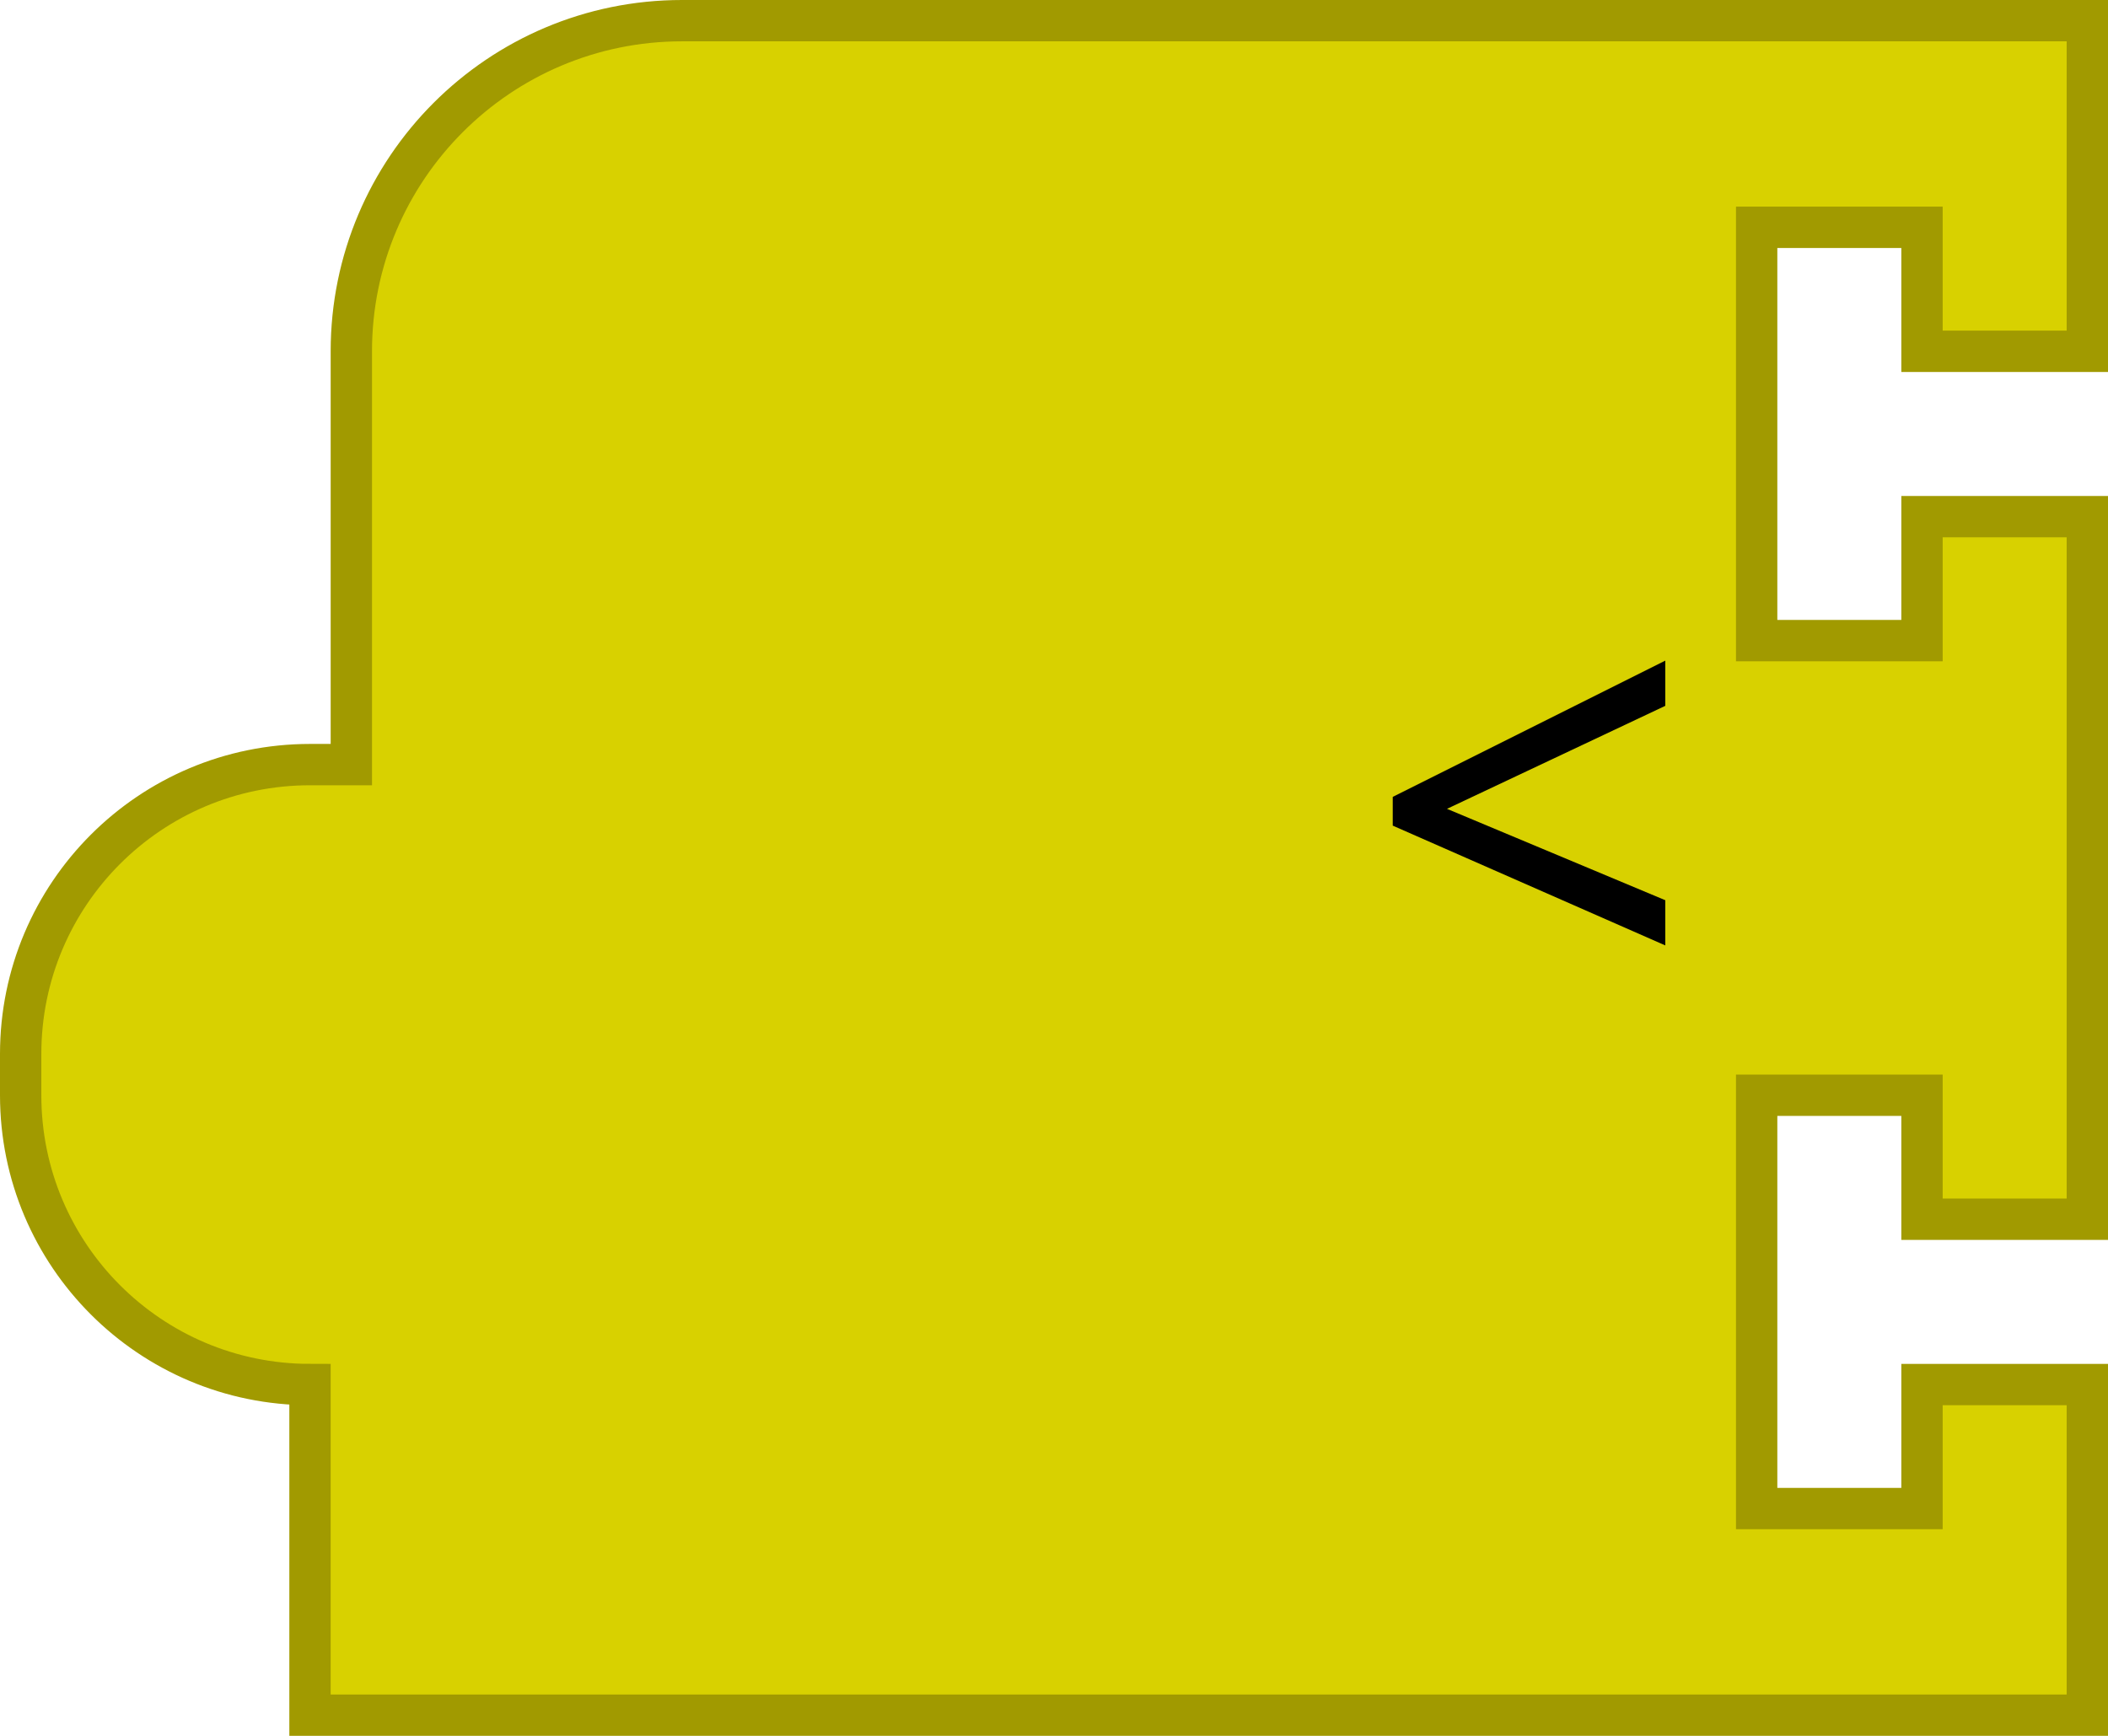
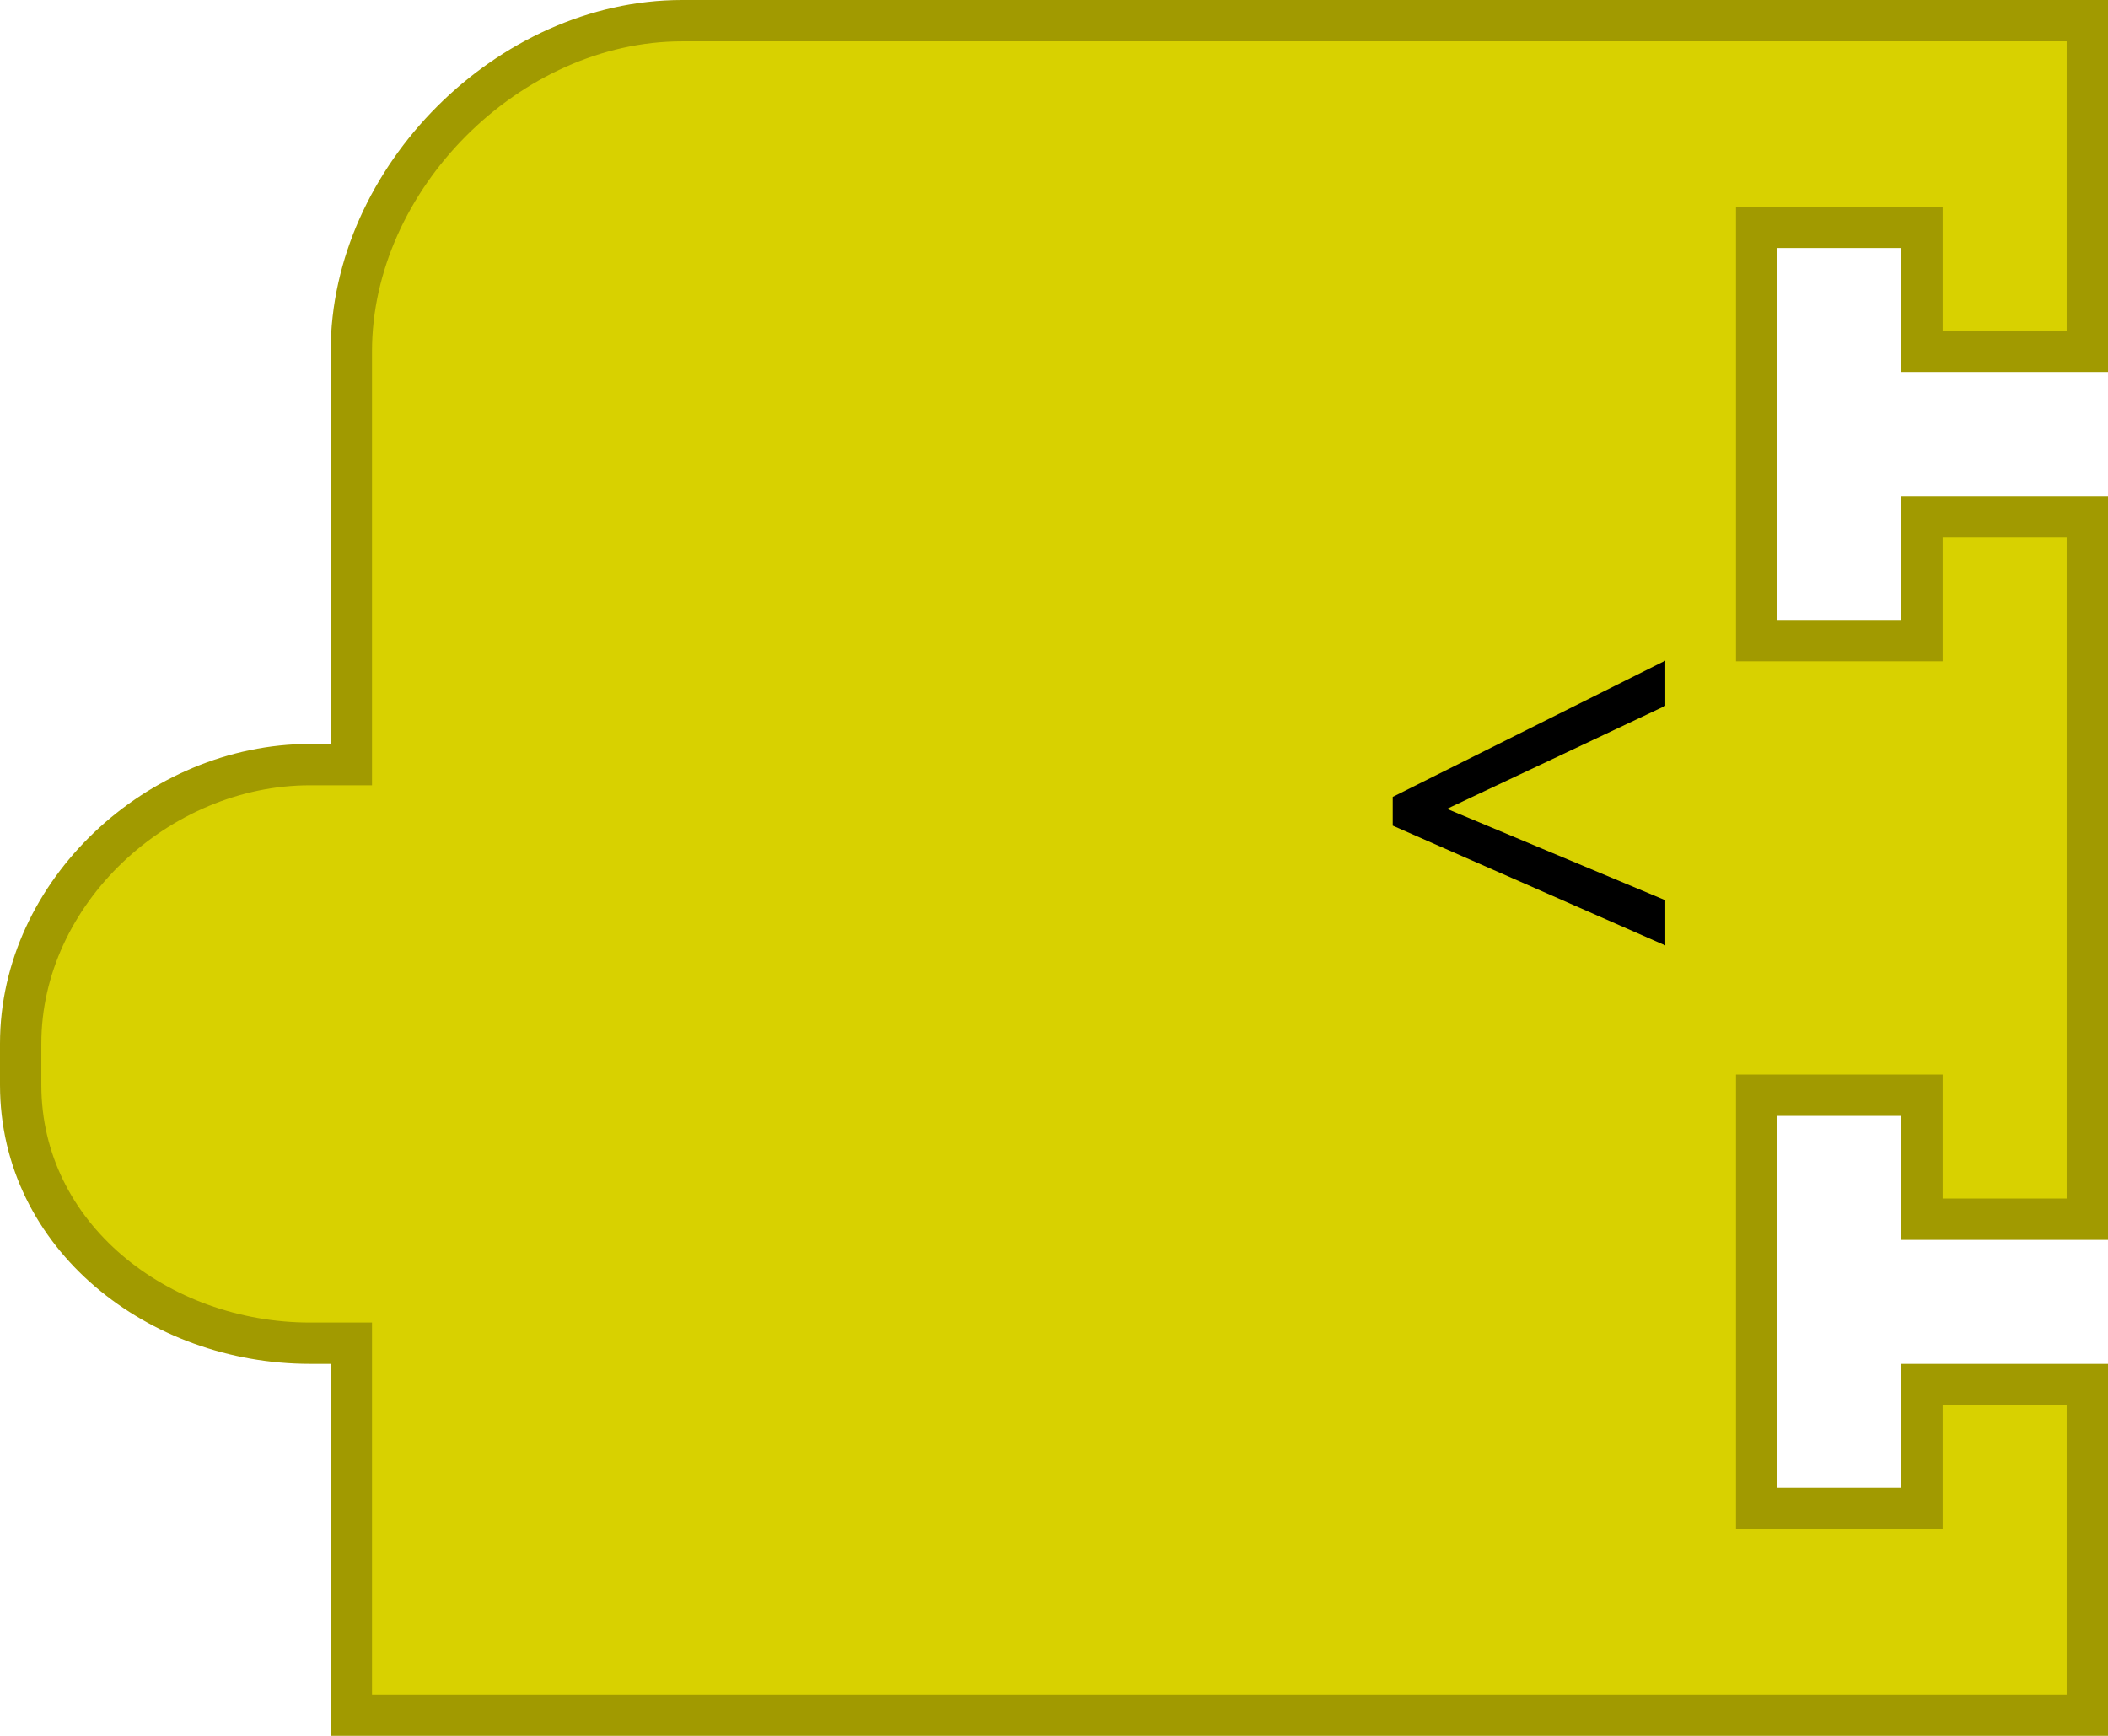
<svg xmlns="http://www.w3.org/2000/svg" version="1.1" width="102" height="84" id="svg3175">
  <defs id="defs3189" />
-   <g transform="matrix(2,0,0,2,0,-32)" id="g3179" style="fill:#d8d100;fill-opacity:1;stroke:#a19a00;stroke-opacity:1">
-     <path d="m 0.5,41.5 a 7,7 90 0 1 7,-7 l 1,0 0,-10 a 8,8 90 0 1 8,-8 l 34,0 0,8 -4,0 0,-3 -4,0 0,10 4,0 0,-3 4,0 0,17 -4,0 0,-3 -4,0 0,10 4,0 0,-3 4,0 0,8 -30,0 -12,0 -1,0 0,-1 0,-7 a 7,7 90 0 1 -7,-7 z" id="path3181" style="fill:#d8d100;fill-opacity:1;stroke:#a19a00;stroke-width:1;stroke-linecap:round;stroke-opacity:1;filter:url(#dropshadow)" />
+   <g id="g3280">
+     <g transform="matrix(2,0,0,2,0,-32)" id="g3179-5" style="fill:#d8d100;fill-opacity:1;stroke:#a19a00;stroke-opacity:1">
+       <path d="m 0.5,41.25 c 0,-3.665 3.335,-6.75 7,-6.75 l 1,0 0,-10 c 0,-4.189 3.811,-8 8,-8 l 34,0 0,8 -4,0 0,-3 -4,0 0,10 4,0 0,-3 4,0 0,17 -4,0 0,-3 -4,0 0,10 4,0 0,-3 4,0 0,8 -30,0 -11,0 -1,0 0,-1 0,-8 -1,0 c -3.665,0 -7,-2.585 -7,-6.25 z" id="path3181-7" style="fill:#d8d100;fill-opacity:1;stroke:#a19a00;stroke-width:1;stroke-linecap:round;stroke-opacity:1" />
+     </g>
+     <text id="text3183-1" style="font-size:28px;text-anchor:end;fill:#000000;fill-opacity:1;font-family:sans-serif">
+       <tspan x="82" y="49" id="tspan3185-0" style="fill:#000000;fill-opacity:1">&lt;</tspan>
+     </text>
  </g>
-   <text id="text3183" style="font-size:28px;text-anchor:end;fill:#000000;fill-opacity:1;font-family:sans-serif">
-     <tspan x="82" y="49" id="tspan3185" style="fill:#000000;fill-opacity:1">&lt;</tspan>
-   </text>
</svg>
